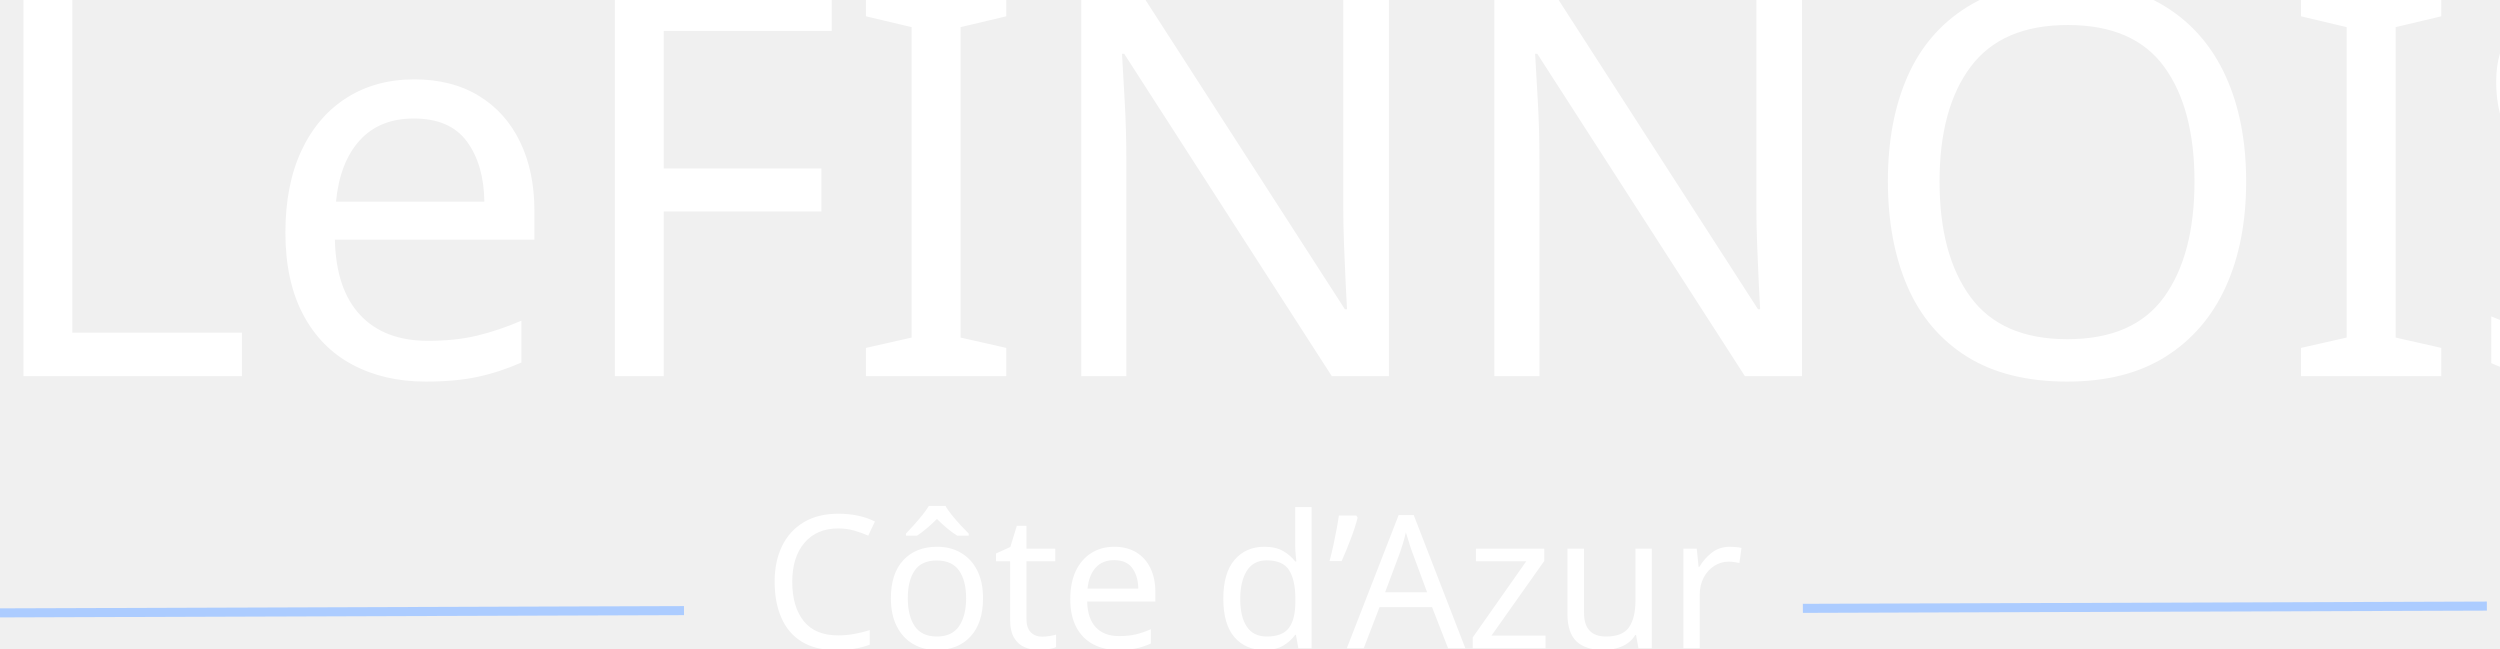
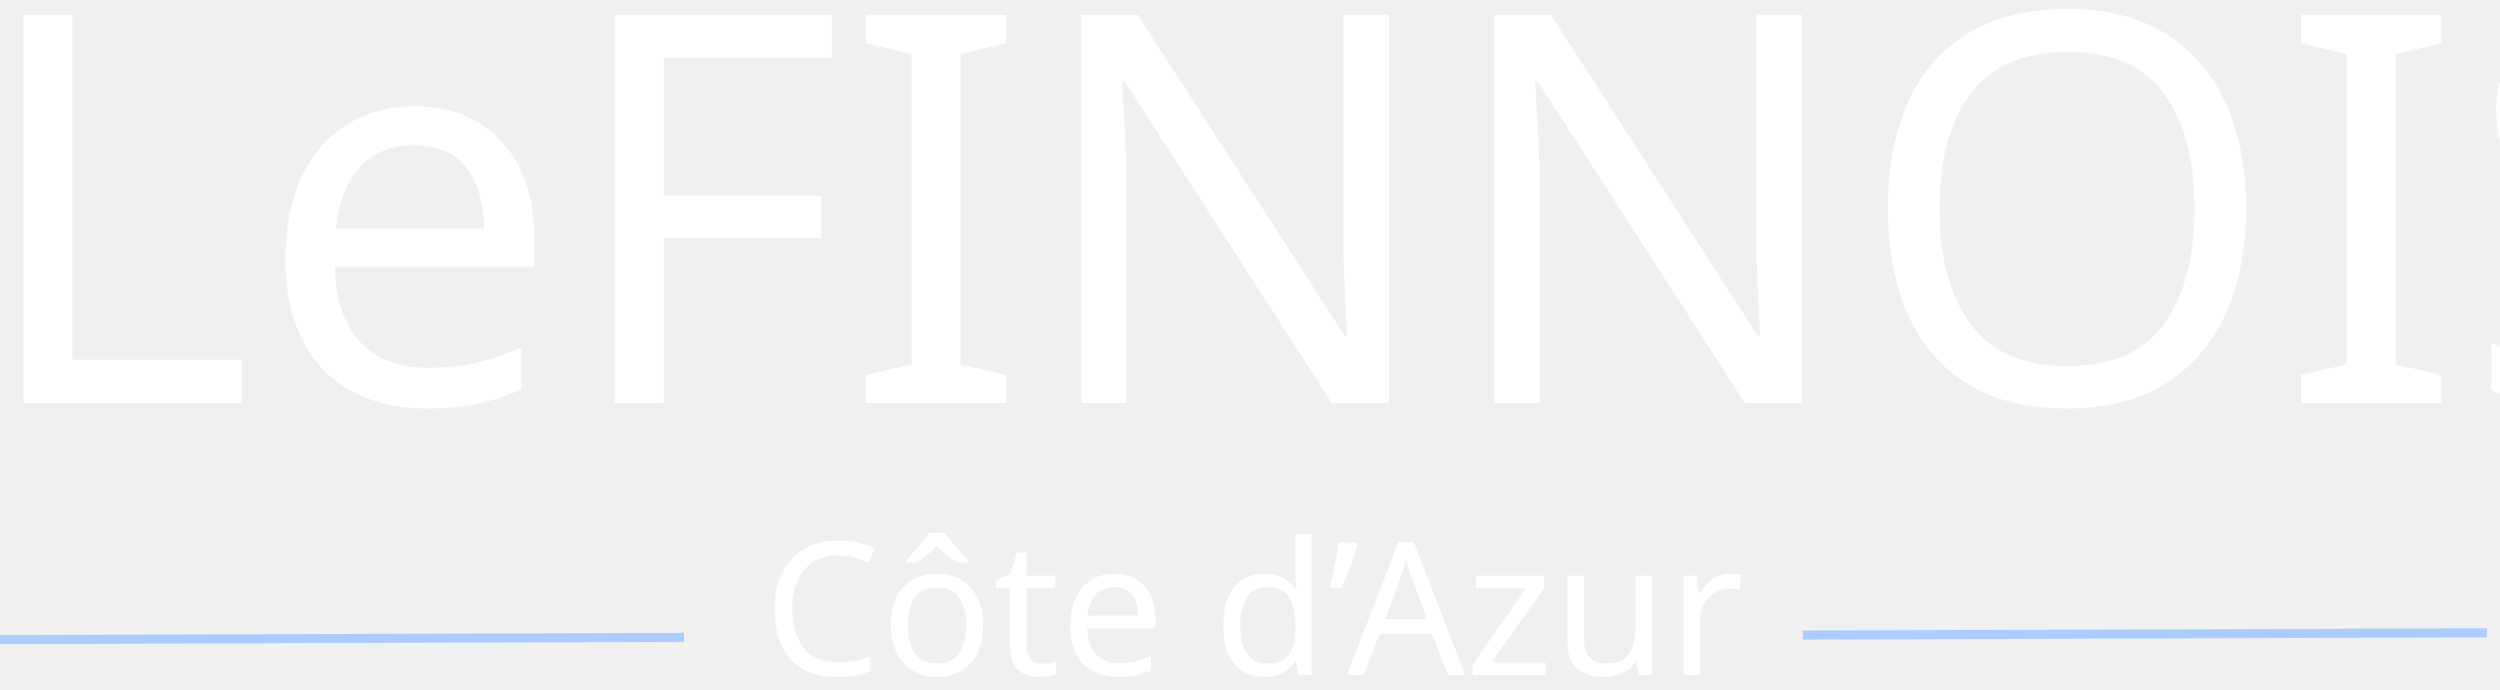
- <svg xmlns="http://www.w3.org/2000/svg" version="1.1" id="Layer_1" x="0px" y="0px" viewBox="0 0 551.9 143.1" style="enable-background:new 0 0 551.9 143.1;" xml:space="preserve">
+ <svg xmlns="http://www.w3.org/2000/svg" version="1.1" id="Layer_1" x="0px" y="0px" viewBox="0 0 551.9 152.2" style="enable-background:new 0 0 551.9 152.2;" xml:space="preserve">
  <style type="text/css">
	.st0{fill:none;stroke:#ACCCFF;stroke-width:2;stroke-miterlimit:10;}
	.st1{fill:#FFFFFF;}
	.st2{font-family:'Nubb-Regular';}
	.st3{font-size:41px;}
	.st4{font-size:120px;}
</style>
  <g>
-     <line class="st0" x1="0" y1="135.3" x2="151" y2="134.8" />
-     <text transform="matrix(1 0 0 1 168.5071 143.0947)" class="st1 st2 st3">Côte d’Azur</text>
-     <line class="st0" x1="398" y1="134.3" x2="549" y2="133.8" />
-     <text transform="matrix(1 0 0 1 -6.4663 83.0371)" class="st1 st2 st4">LeFINNOIS</text>
+     <line class="st0" x1="0" y1="141.2" x2="151" y2="140.7" />
+     <text transform="matrix(1 0 0 1 168.5071 149.0338)" class="st1 st2 st3">Côte d’Azur</text>
+     <line class="st0" x1="398" y1="140.2" x2="549" y2="139.7" />
+     <text transform="matrix(1 0 0 1 -6.4663 88.9762)" class="st1 st2 st4">LeFINNOIS</text>
  </g>
</svg>
